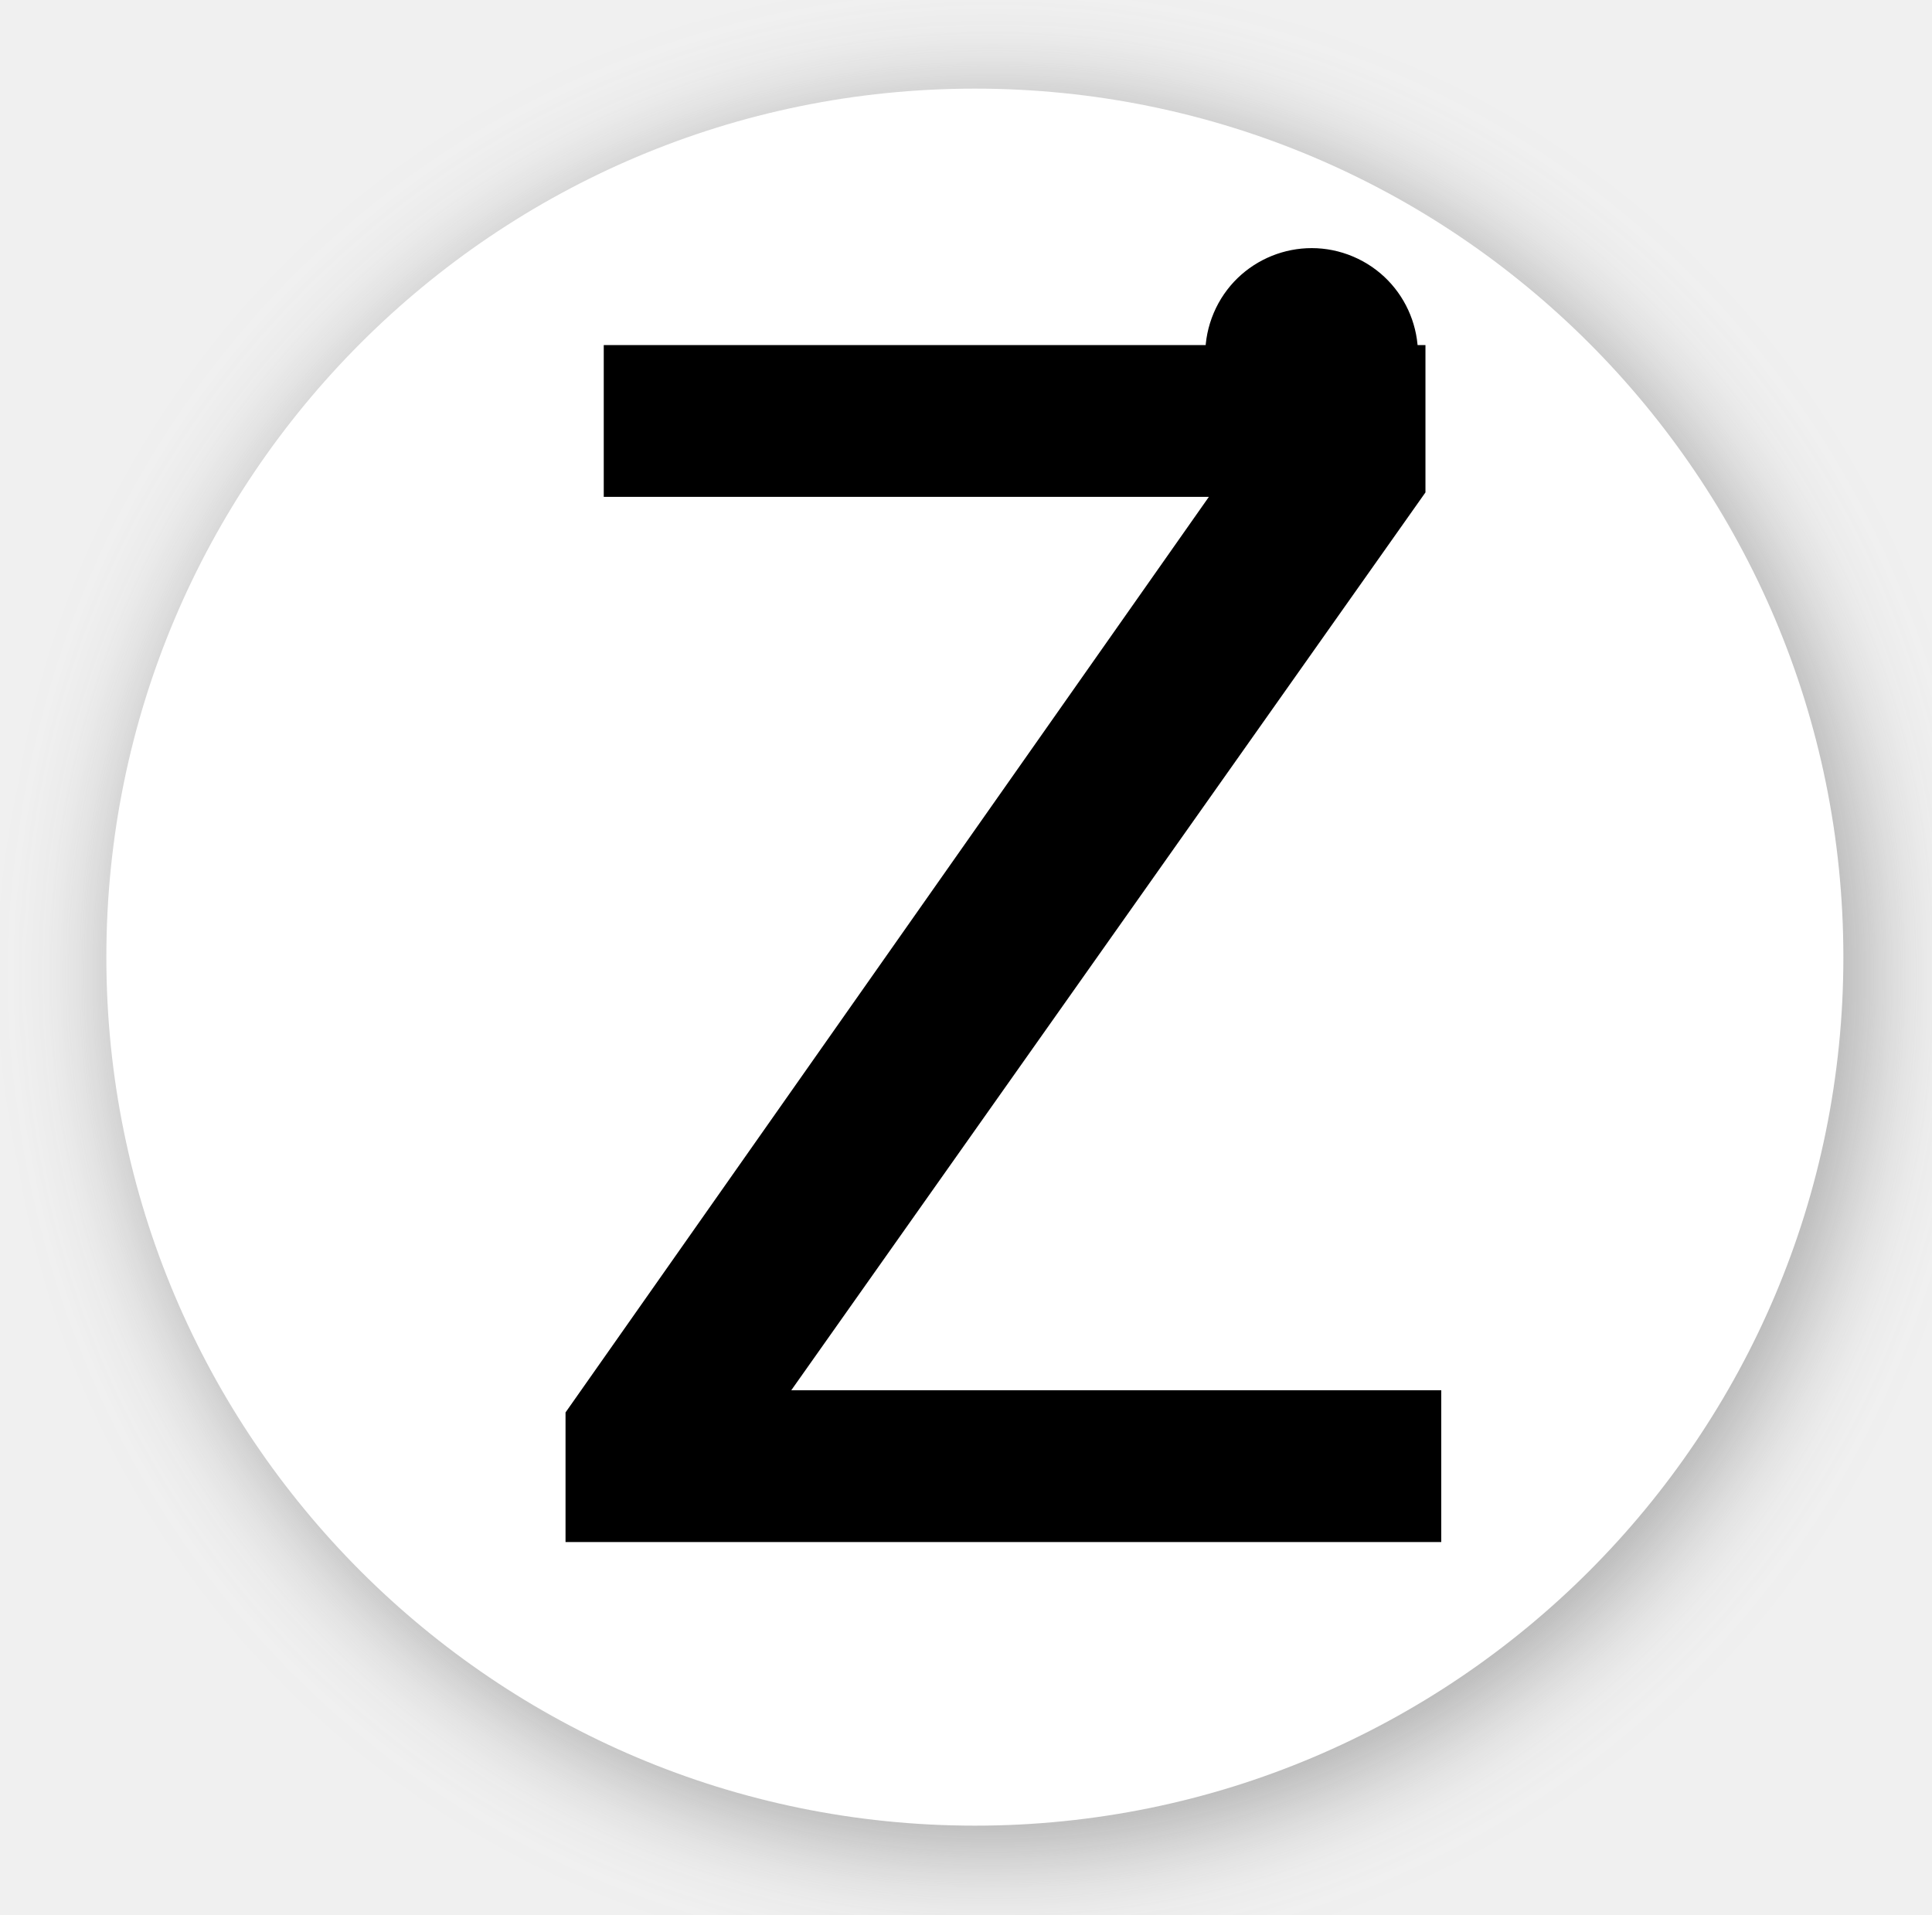
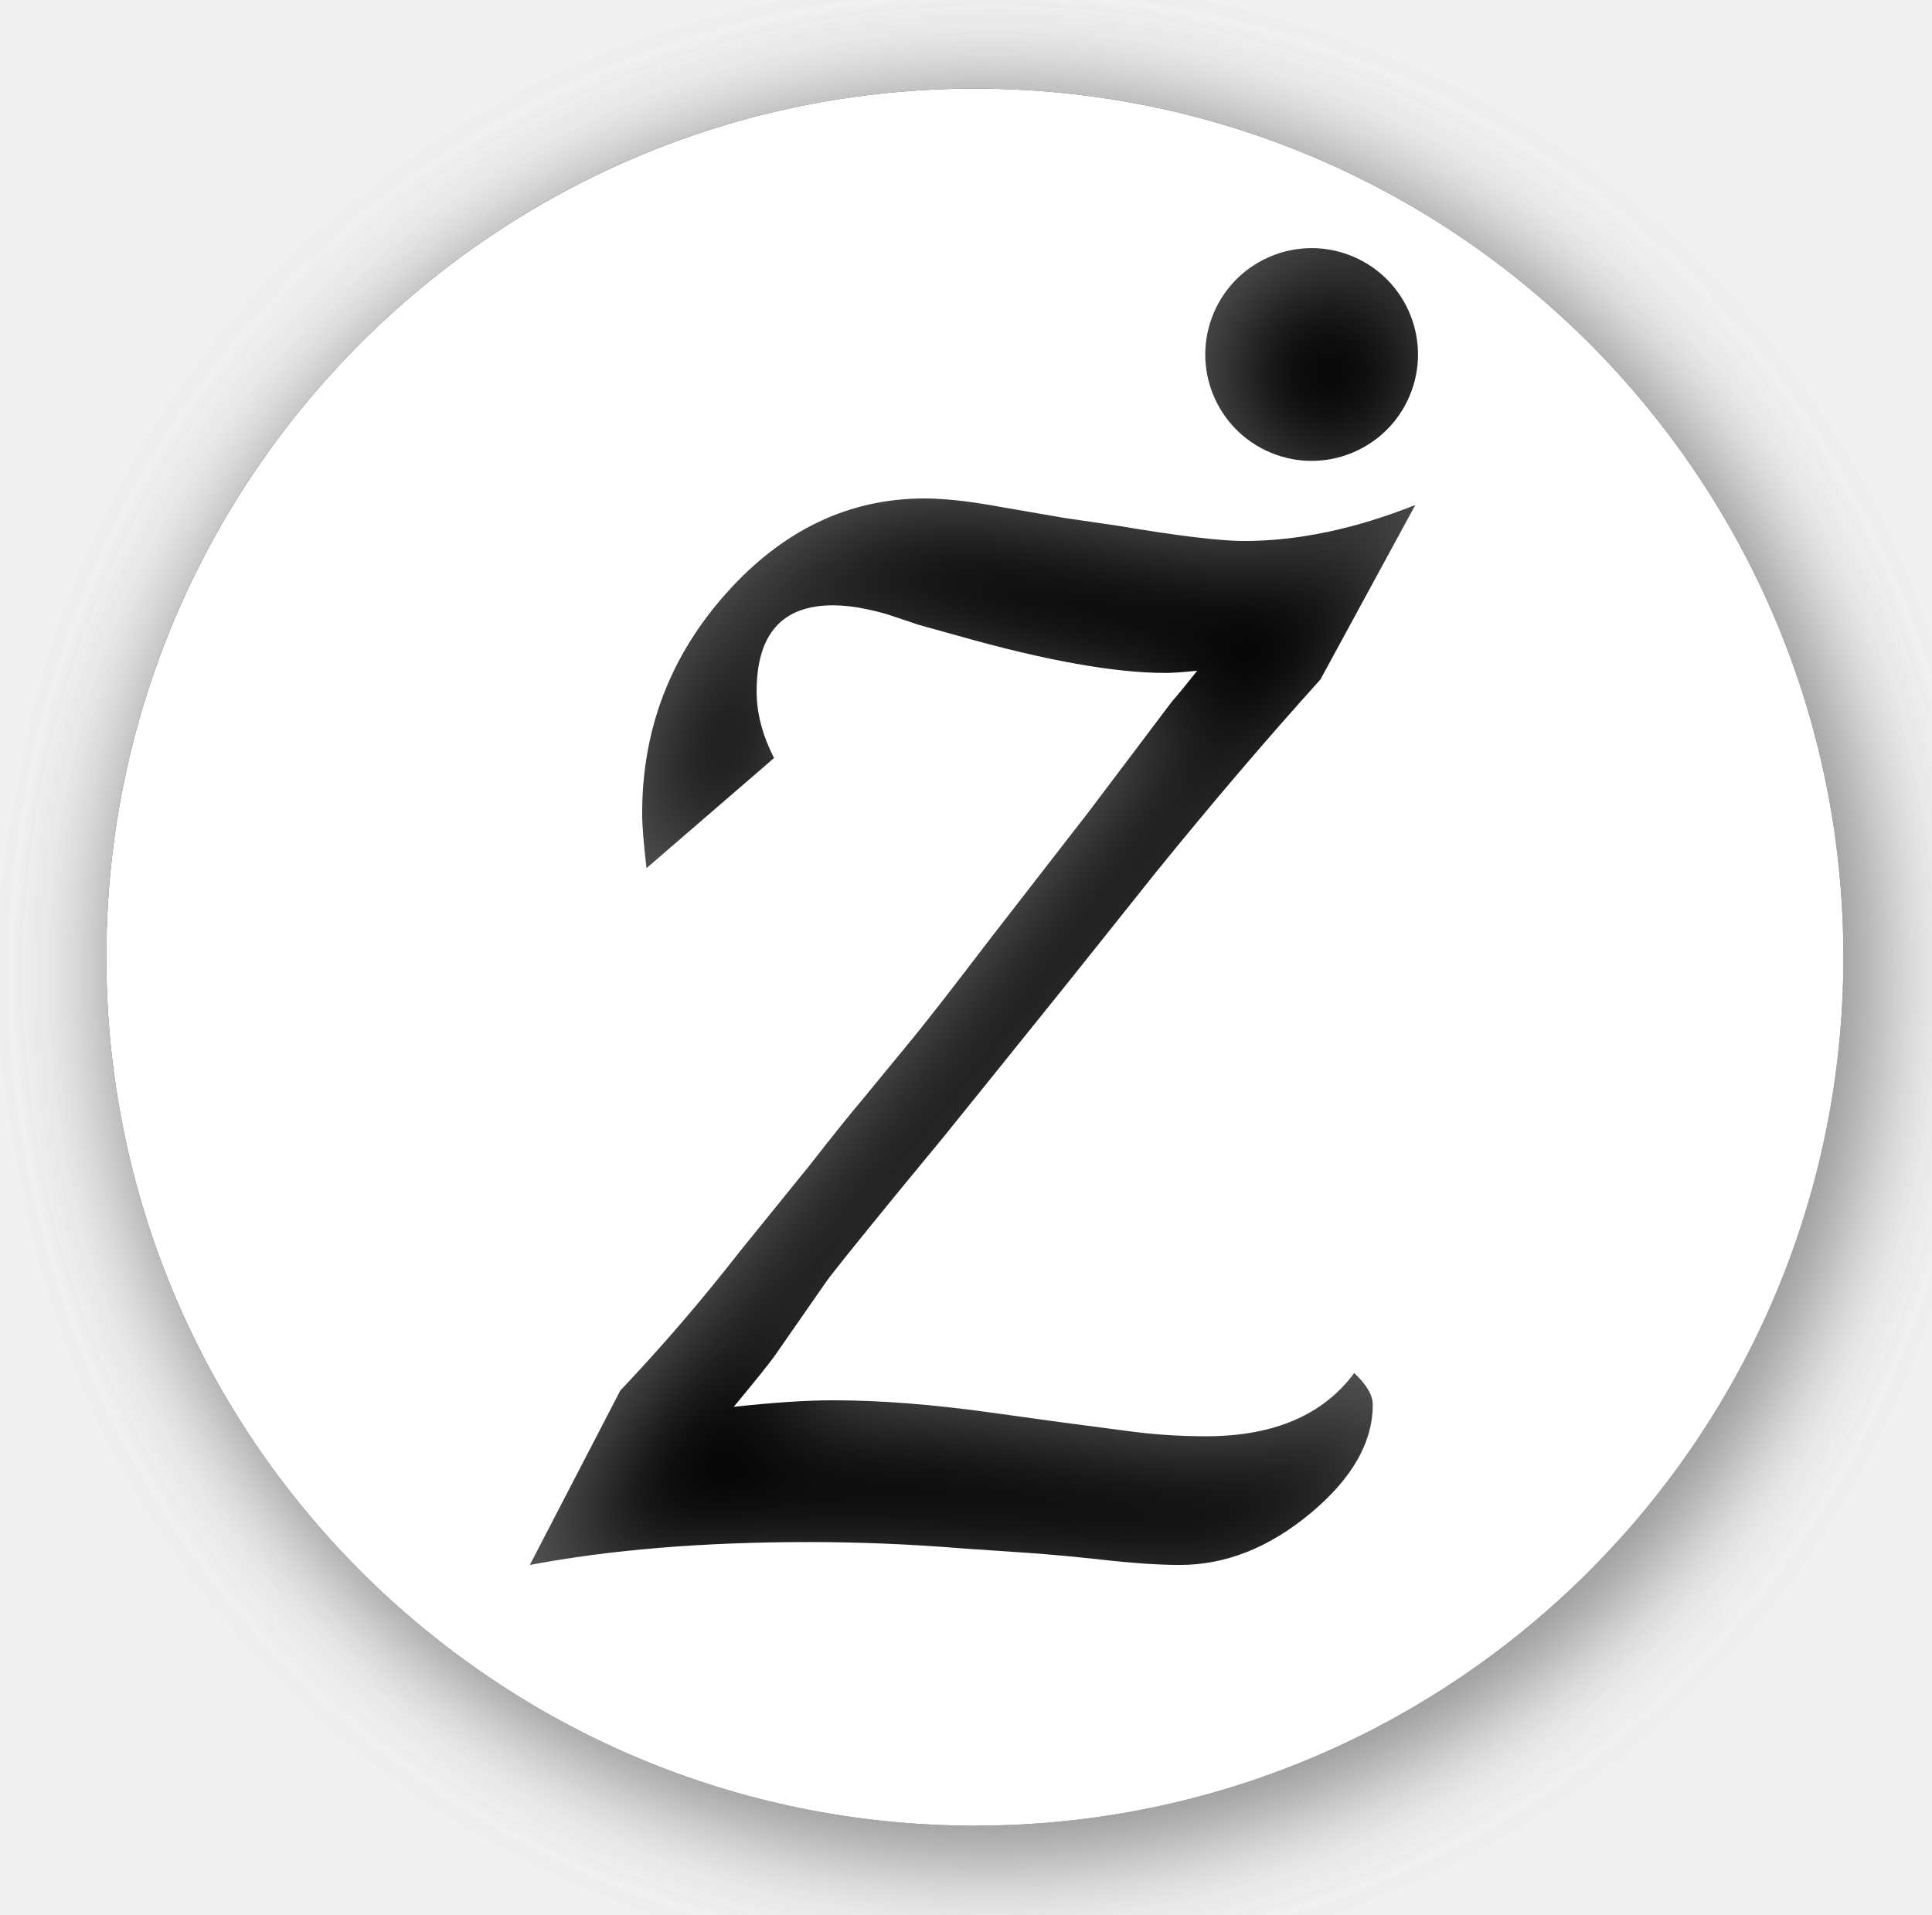
<svg xmlns="http://www.w3.org/2000/svg" xmlns:xlink="http://www.w3.org/1999/xlink" width="109px" height="108px" viewBox="0 0 109 108" version="1.1">
  <defs>
-     <circle id="path-1" cx="55" cy="54" r="49" />
+     <circle id="path-1" cx="49" cy="49" r="49" />
    <filter x="-8.7%" y="-8.7%" width="119.4%" height="119.4%" filterUnits="objectBoundingBox" id="filter-2">
+       <feOffset dx="1" dy="1" in="SourceAlpha" result="shadowOffsetOuter1" />
+       <feGaussianBlur stdDeviation="3" in="shadowOffsetOuter1" result="shadowBlurOuter1" />
+       <feColorMatrix values="0 0 0 0 0.514   0 0 0 0 0.514   0 0 0 0 0.514  0 0 0 0.7 0" type="matrix" in="shadowBlurOuter1" />
+     </filter>
+     <path d="M49,0 C76.062,0 98,21.938 98,49 C98,76.062 76.062,98 49,98 C21.938,98 0,76.062 0,49 C0,21.938 21.938,0 49,0 Z M46.163,23.122 C41.897,23.122 38.175,24.896 34.997,28.444 C31.818,31.992 30.229,36.145 30.229,40.902 C30.229,41.559 30.311,42.584 30.475,43.979 L30.475,43.979 L37.673,37.765 C37.017,36.493 36.688,35.242 36.688,34.012 C36.688,30.771 38.124,29.151 40.995,29.151 C41.856,29.151 42.861,29.315 44.01,29.644 L44.01,29.644 L45.855,30.259 L48.07,30.874 C52.992,32.269 56.889,32.966 59.76,32.966 C60.129,32.966 60.724,32.925 61.544,32.843 C60.929,33.622 60.457,34.196 60.129,34.565 L60.129,34.565 L55.392,40.841 L49.854,47.978 C47.886,50.562 46.45,52.407 45.548,53.515 L45.548,53.515 L42.718,56.96 C42.021,57.78 41.016,59.031 39.703,60.713 L39.703,60.713 L35.766,65.573 C33.592,68.362 31.336,70.987 28.998,73.448 L28.998,73.448 L23.892,83.292 C28.444,82.431 33.694,82 39.642,82 C42.513,82 45.445,82.123 48.439,82.369 L48.439,82.369 L52.069,82.615 C53.218,82.697 54.551,82.82 56.068,82.984 C57.873,83.189 59.37,83.292 60.56,83.292 C63.144,83.292 65.604,82.318 67.942,80.37 C70.28,78.421 71.449,76.381 71.449,74.248 C71.449,73.715 71.101,73.12 70.403,72.464 C68.64,74.843 65.851,76.032 62.036,76.032 C60.519,76.032 59.021,75.93 57.545,75.725 L57.545,75.725 L53.792,75.232 L49.793,74.679 C46.553,74.228 43.62,74.002 40.995,74.002 C39.519,74.002 37.652,74.125 35.396,74.371 C36.586,72.936 37.345,71.992 37.673,71.541 L37.673,71.541 L40.626,67.296 C40.913,66.886 42.246,65.225 44.625,62.312 L44.625,62.312 L47.209,59.175 L50.039,55.668 L54.346,50.315 L59.206,44.225 C62.364,40.328 65.461,36.698 68.496,33.335 L68.496,33.335 L73.849,23.491 C70.444,24.845 67.225,25.521 64.189,25.521 C62.836,25.521 60.457,25.234 57.053,24.66 L57.053,24.66 L54.1,24.229 L50.531,23.614 C48.768,23.286 47.312,23.122 46.163,23.122 Z M62.477,12.656 C61.182,15.706 62.605,19.228 65.656,20.523 C68.706,21.818 72.228,20.395 73.523,17.344 C74.818,14.294 73.395,10.772 70.344,9.477 C67.294,8.182 63.772,9.605 62.477,12.656 Z" id="path-3" />
+     <filter x="-8.7%" y="-8.7%" width="119.4%" height="119.4%" filterUnits="objectBoundingBox" id="filter-4">
      <feOffset dx="1" dy="1" in="SourceAlpha" result="shadowOffsetOuter1" />
      <feGaussianBlur stdDeviation="3" in="shadowOffsetOuter1" result="shadowBlurOuter1" />
      <feColorMatrix values="0 0 0 0 0.514   0 0 0 0 0.514   0 0 0 0 0.514  0 0 0 0.7 0" type="matrix" in="shadowBlurOuter1" />
    </filter>
  </defs>
  <g id="Artboard-Copy-24" stroke="none" stroke-width="1" fill="none" fill-rule="evenodd">
-     <g id="Oval">
-       <use fill="black" fill-opacity="1" filter="url(#filter-2)" xlink:href="#path-1" />
-       <use fill="#FFFFFF" fill-rule="evenodd" xlink:href="#path-1" />
+     <g id="Group" transform="translate(6, 5)">
+       <g id="Oval">
+         <use fill="black" fill-opacity="1" filter="url(#filter-2)" xlink:href="#path-1" />
+         <use fill="#000000" fill-rule="evenodd" xlink:href="#path-1" />
+       </g>
+       <g id="Combined-Shape">
+         <use fill="black" fill-opacity="1" filter="url(#filter-4)" xlink:href="#path-3" />
+         <use fill="#FFFFFF" fill-rule="evenodd" xlink:href="#path-3" />
+       </g>
    </g>
-     <text id="z" font-family="Apple-Chancery, Apple Chancery" font-size="126" font-weight="normal" fill="#000000">
-       <tspan x="27" y="87">z</tspan>
-     </text>
-     <circle id="Oval" fill="#000000" transform="translate(74, 20) rotate(23) translate(-74, -20) " cx="74" cy="20" r="6" />
  </g>
</svg>
